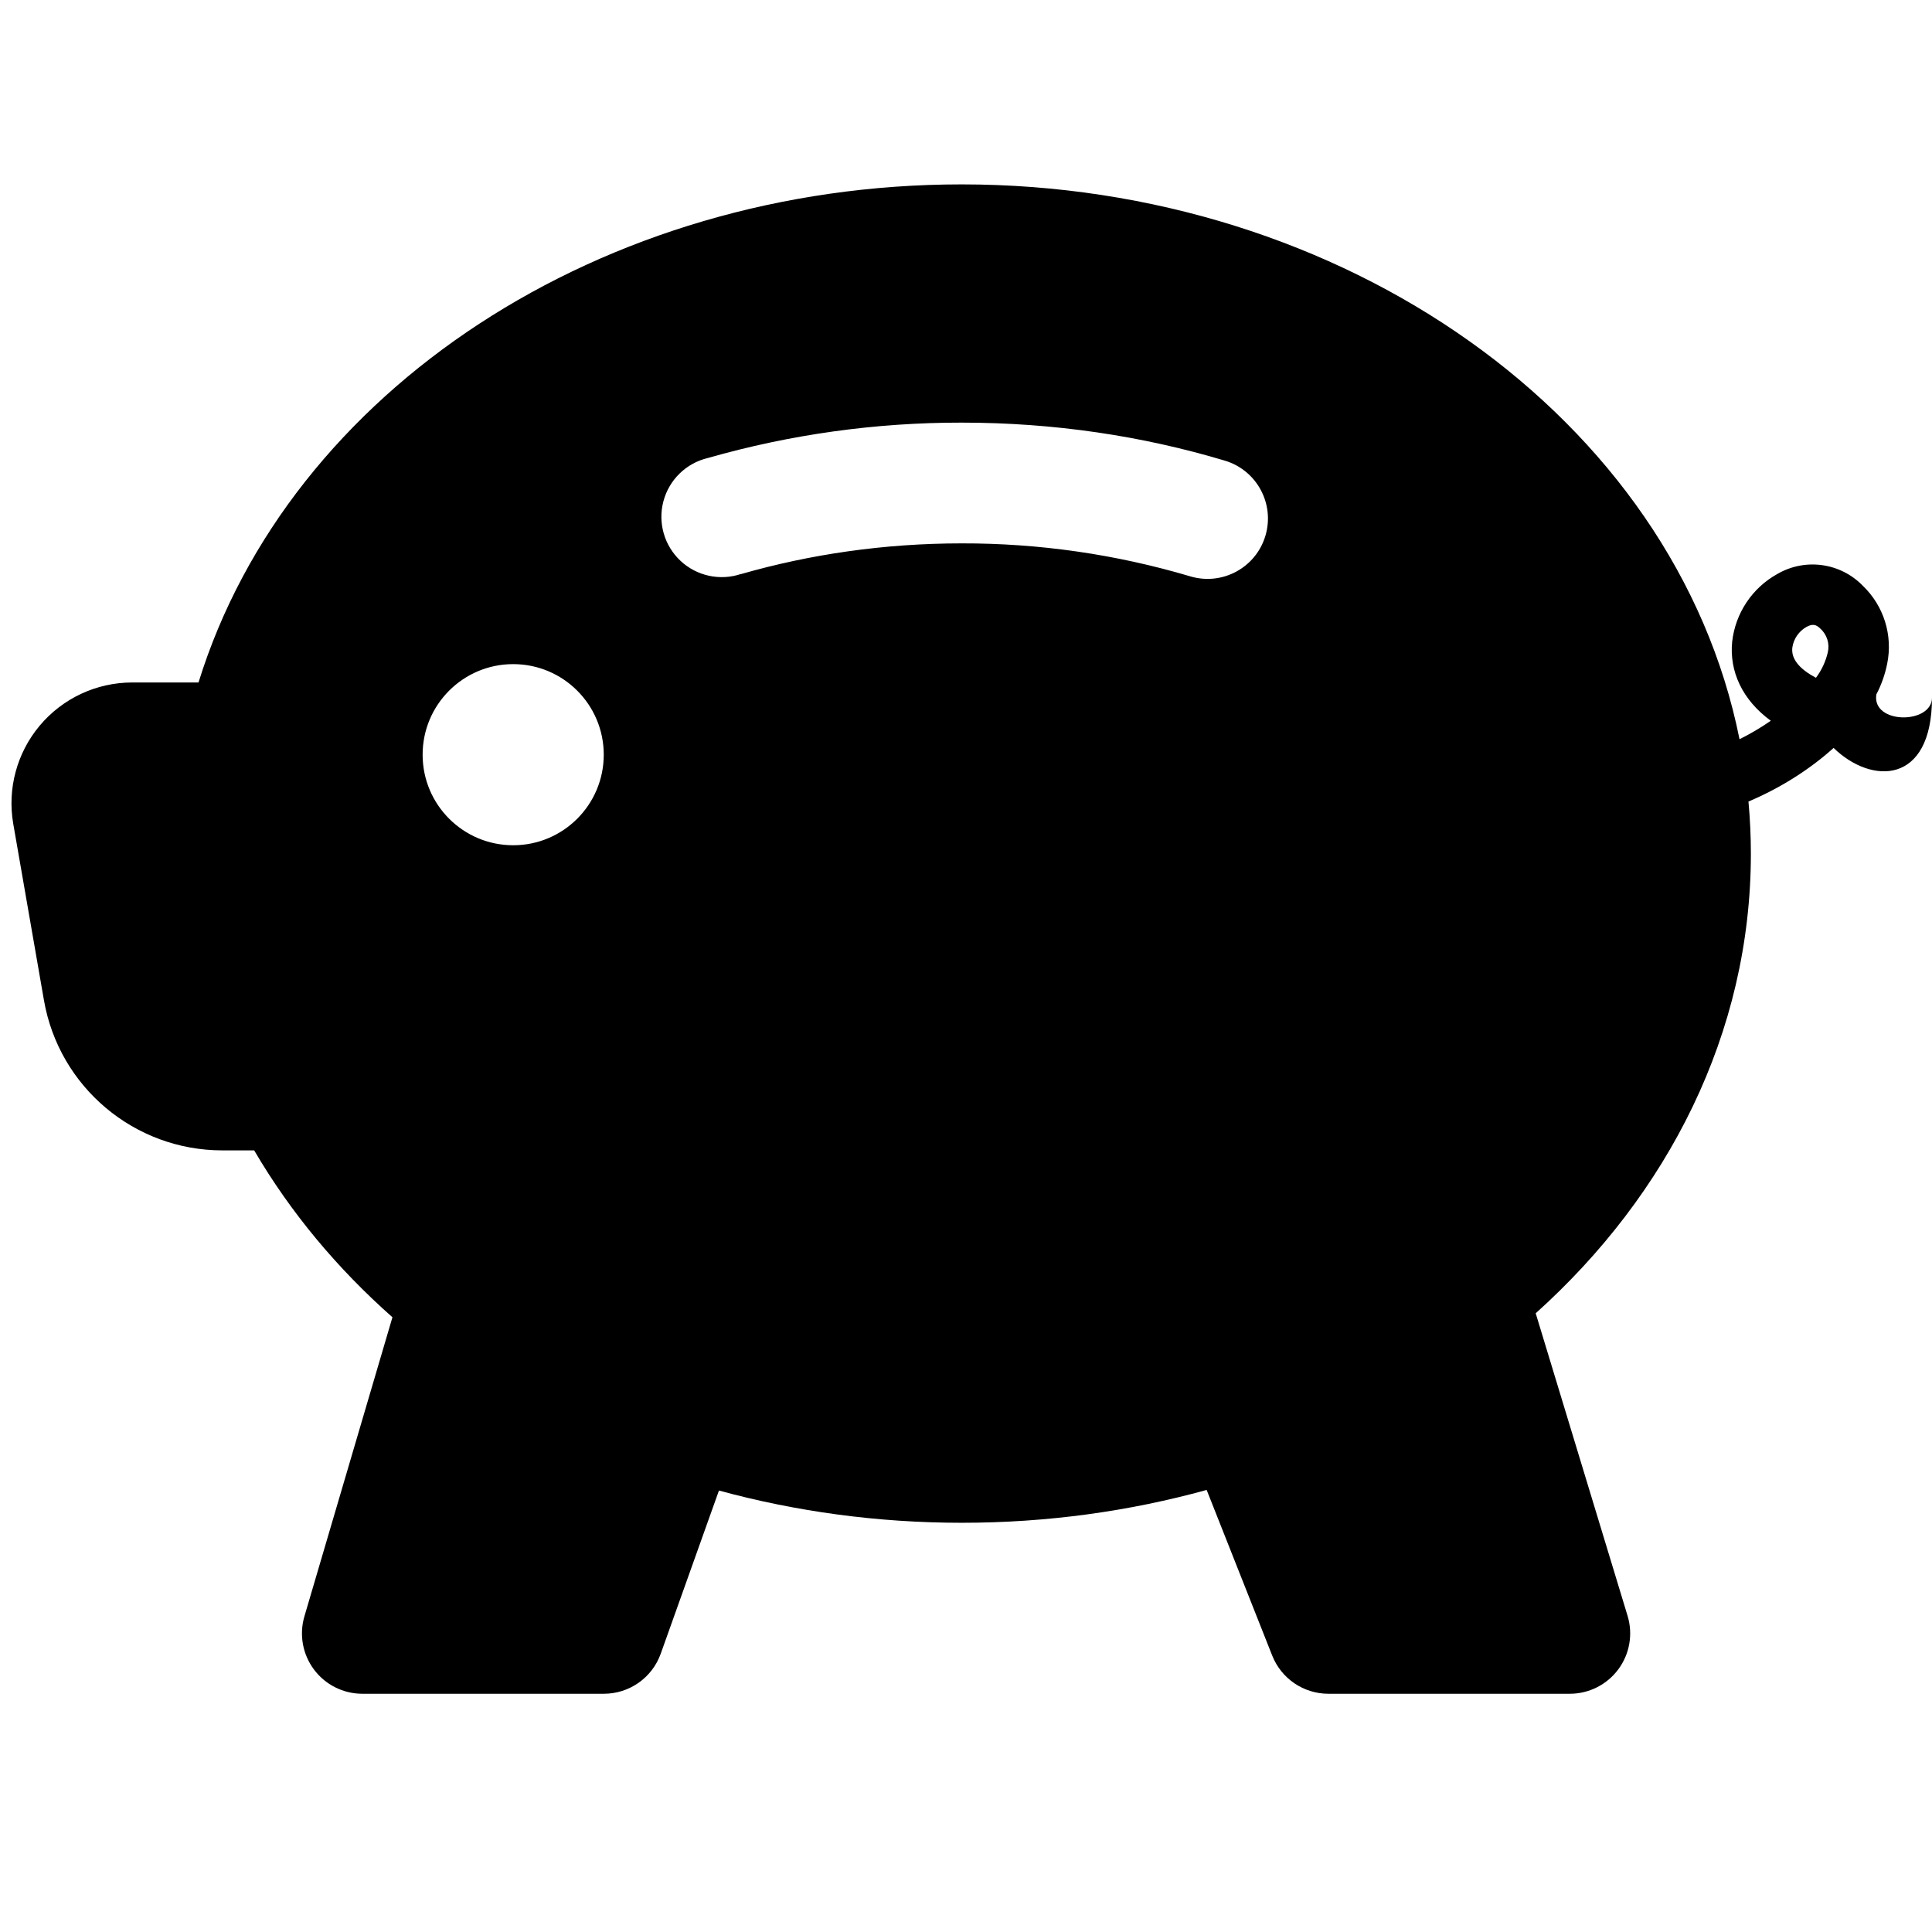
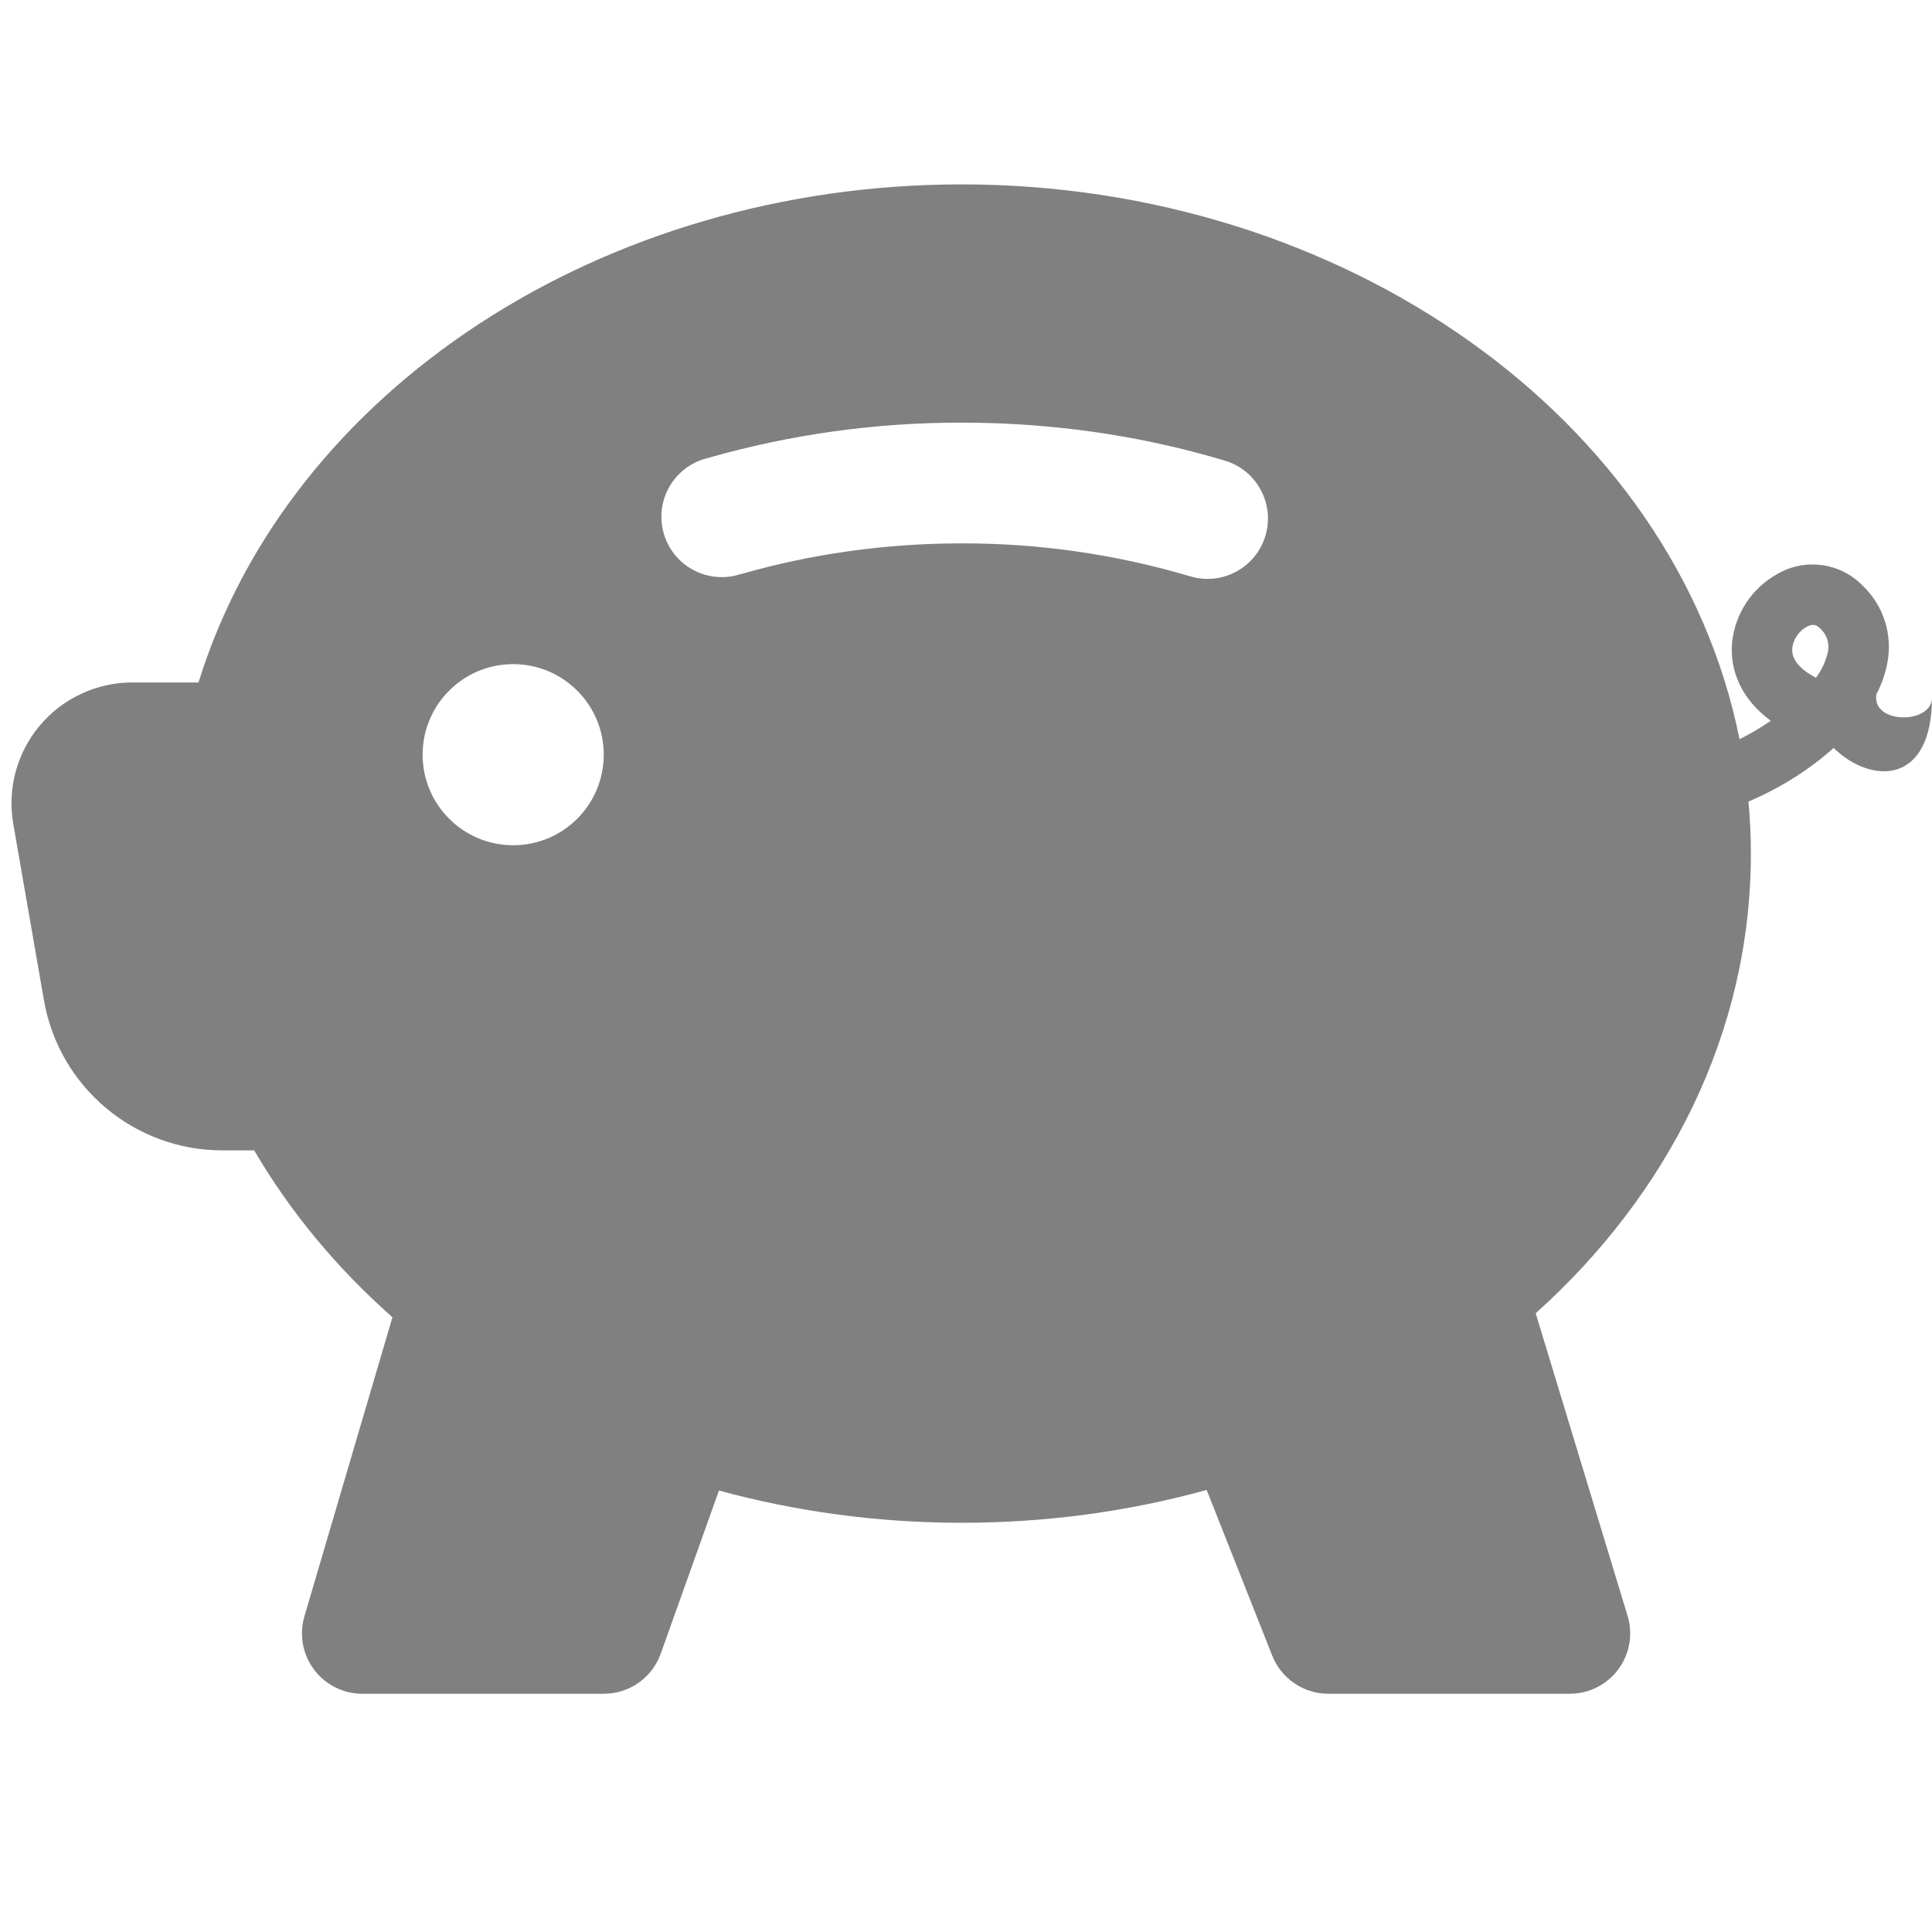
- <svg xmlns="http://www.w3.org/2000/svg" width="16" height="16" fill="currentColor" class="bi bi-piggy-bank-fill" viewBox="0 0 16 16">
+ <svg xmlns="http://www.w3.org/2000/svg" width="16" height="16" fill="gray" class="bi bi-piggy-bank-fill" viewBox="0 0 16 16">
  <path d="M7.964 1.527c-2.977 0-5.571 1.704-6.32 4.125h-.55A1 1 0 0 0 .11 6.824l.254 1.46a1.5 1.5 0 0 0 1.478 1.243h.263c.3.513.688.978 1.145 1.382l-.729 2.477a.5.5 0 0 0 .48.641h2a.5.5 0 0 0 .471-.332l.482-1.351c.635.173 1.31.267 2.011.267.707 0 1.388-.095 2.028-.272l.543 1.372a.5.5 0 0 0 .465.316h2a.5.5 0 0 0 .478-.645l-.761-2.506C13.81 9.895 14.5 8.559 14.5 7.069c0-.145-.007-.29-.02-.431.261-.11.508-.266.705-.444.315.306.815.306.815-.417 0 .223-.5.223-.461-.026a.95.95 0 0 0 .09-.255.7.7 0 0 0-.202-.645.58.58 0 0 0-.707-.098.735.735 0 0 0-.375.562c-.024.243.082.48.32.654a2.112 2.112 0 0 1-.259.153c-.534-2.664-3.284-4.595-6.442-4.595Zm7.173 3.876a.565.565 0 0 1-.098.21.704.704 0 0 1-.044-.025c-.146-.09-.157-.175-.152-.223a.236.236 0 0 1 .117-.173c.049-.027.08-.021.113.012a.202.202 0 0 1 .064.199Zm-8.999-.65a.5.5 0 1 1-.276-.96A7.613 7.613 0 0 1 7.964 3.5c.763 0 1.497.11 2.18.315a.5.5 0 1 1-.287.958A6.602 6.602 0 0 0 7.964 4.5c-.64 0-1.255.09-1.826.254ZM5 6.25a.75.75 0 1 1-1.5 0 .75.75 0 0 1 1.5 0Z" />
</svg>
